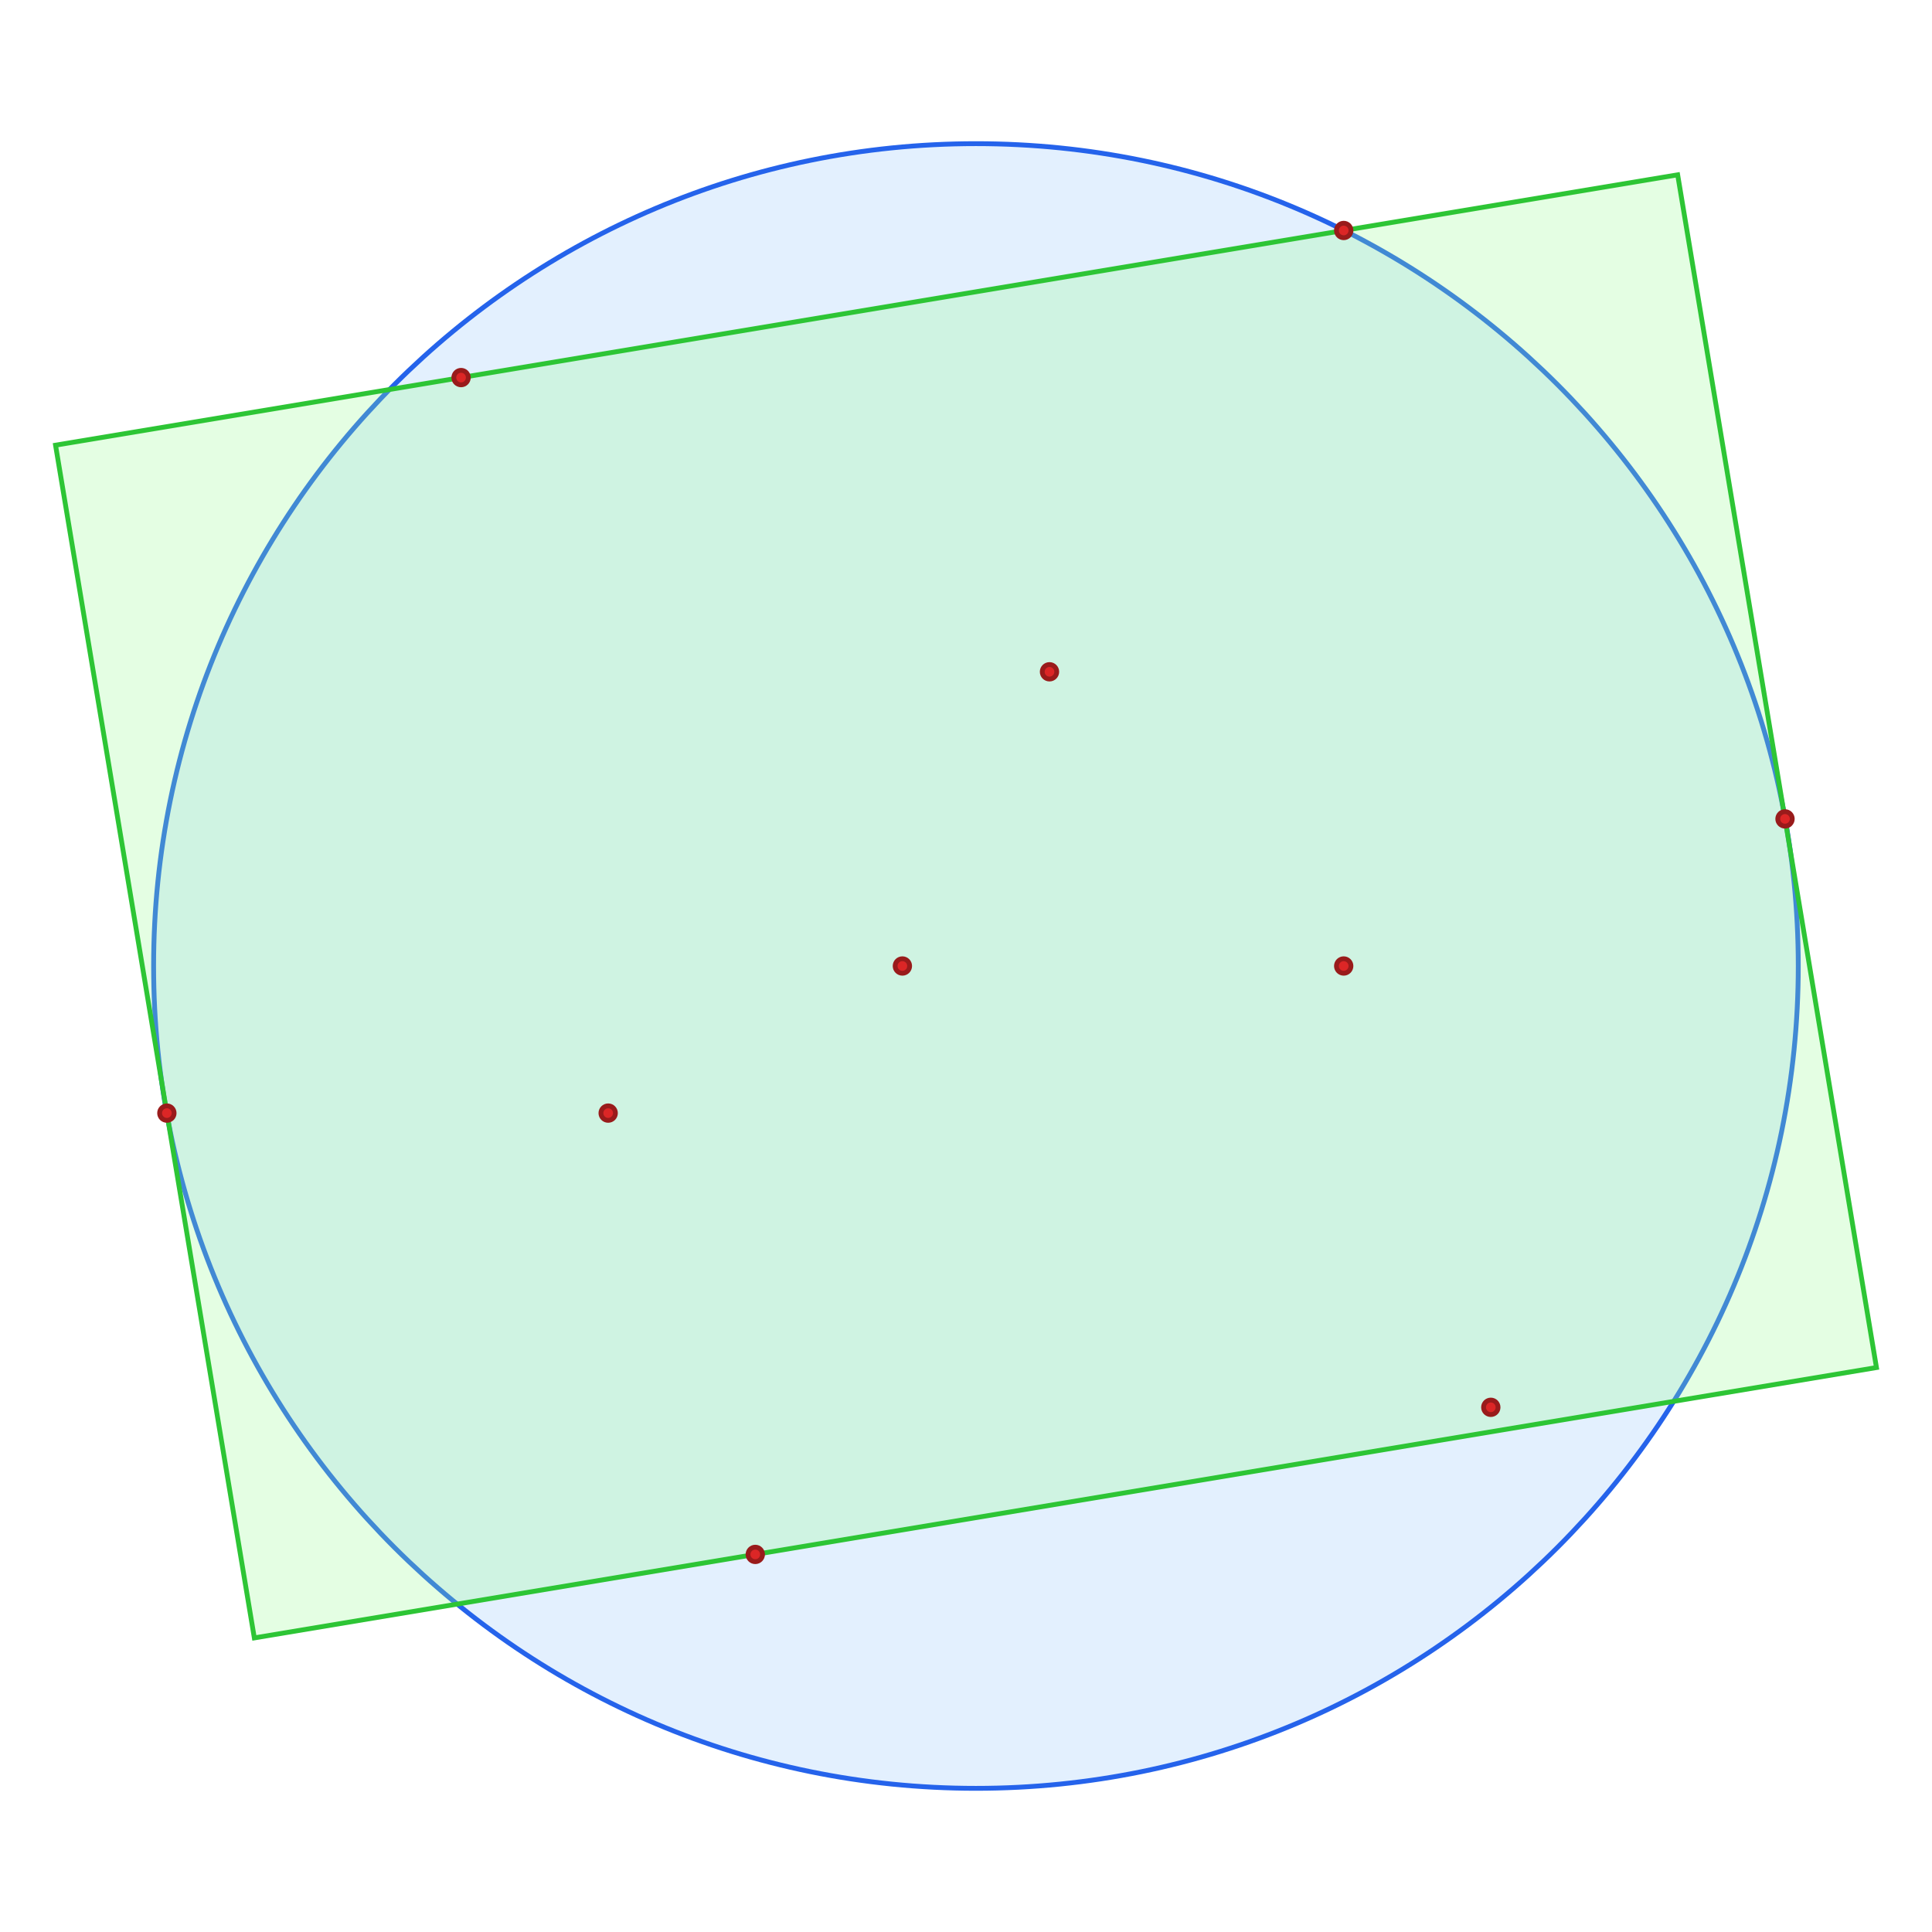
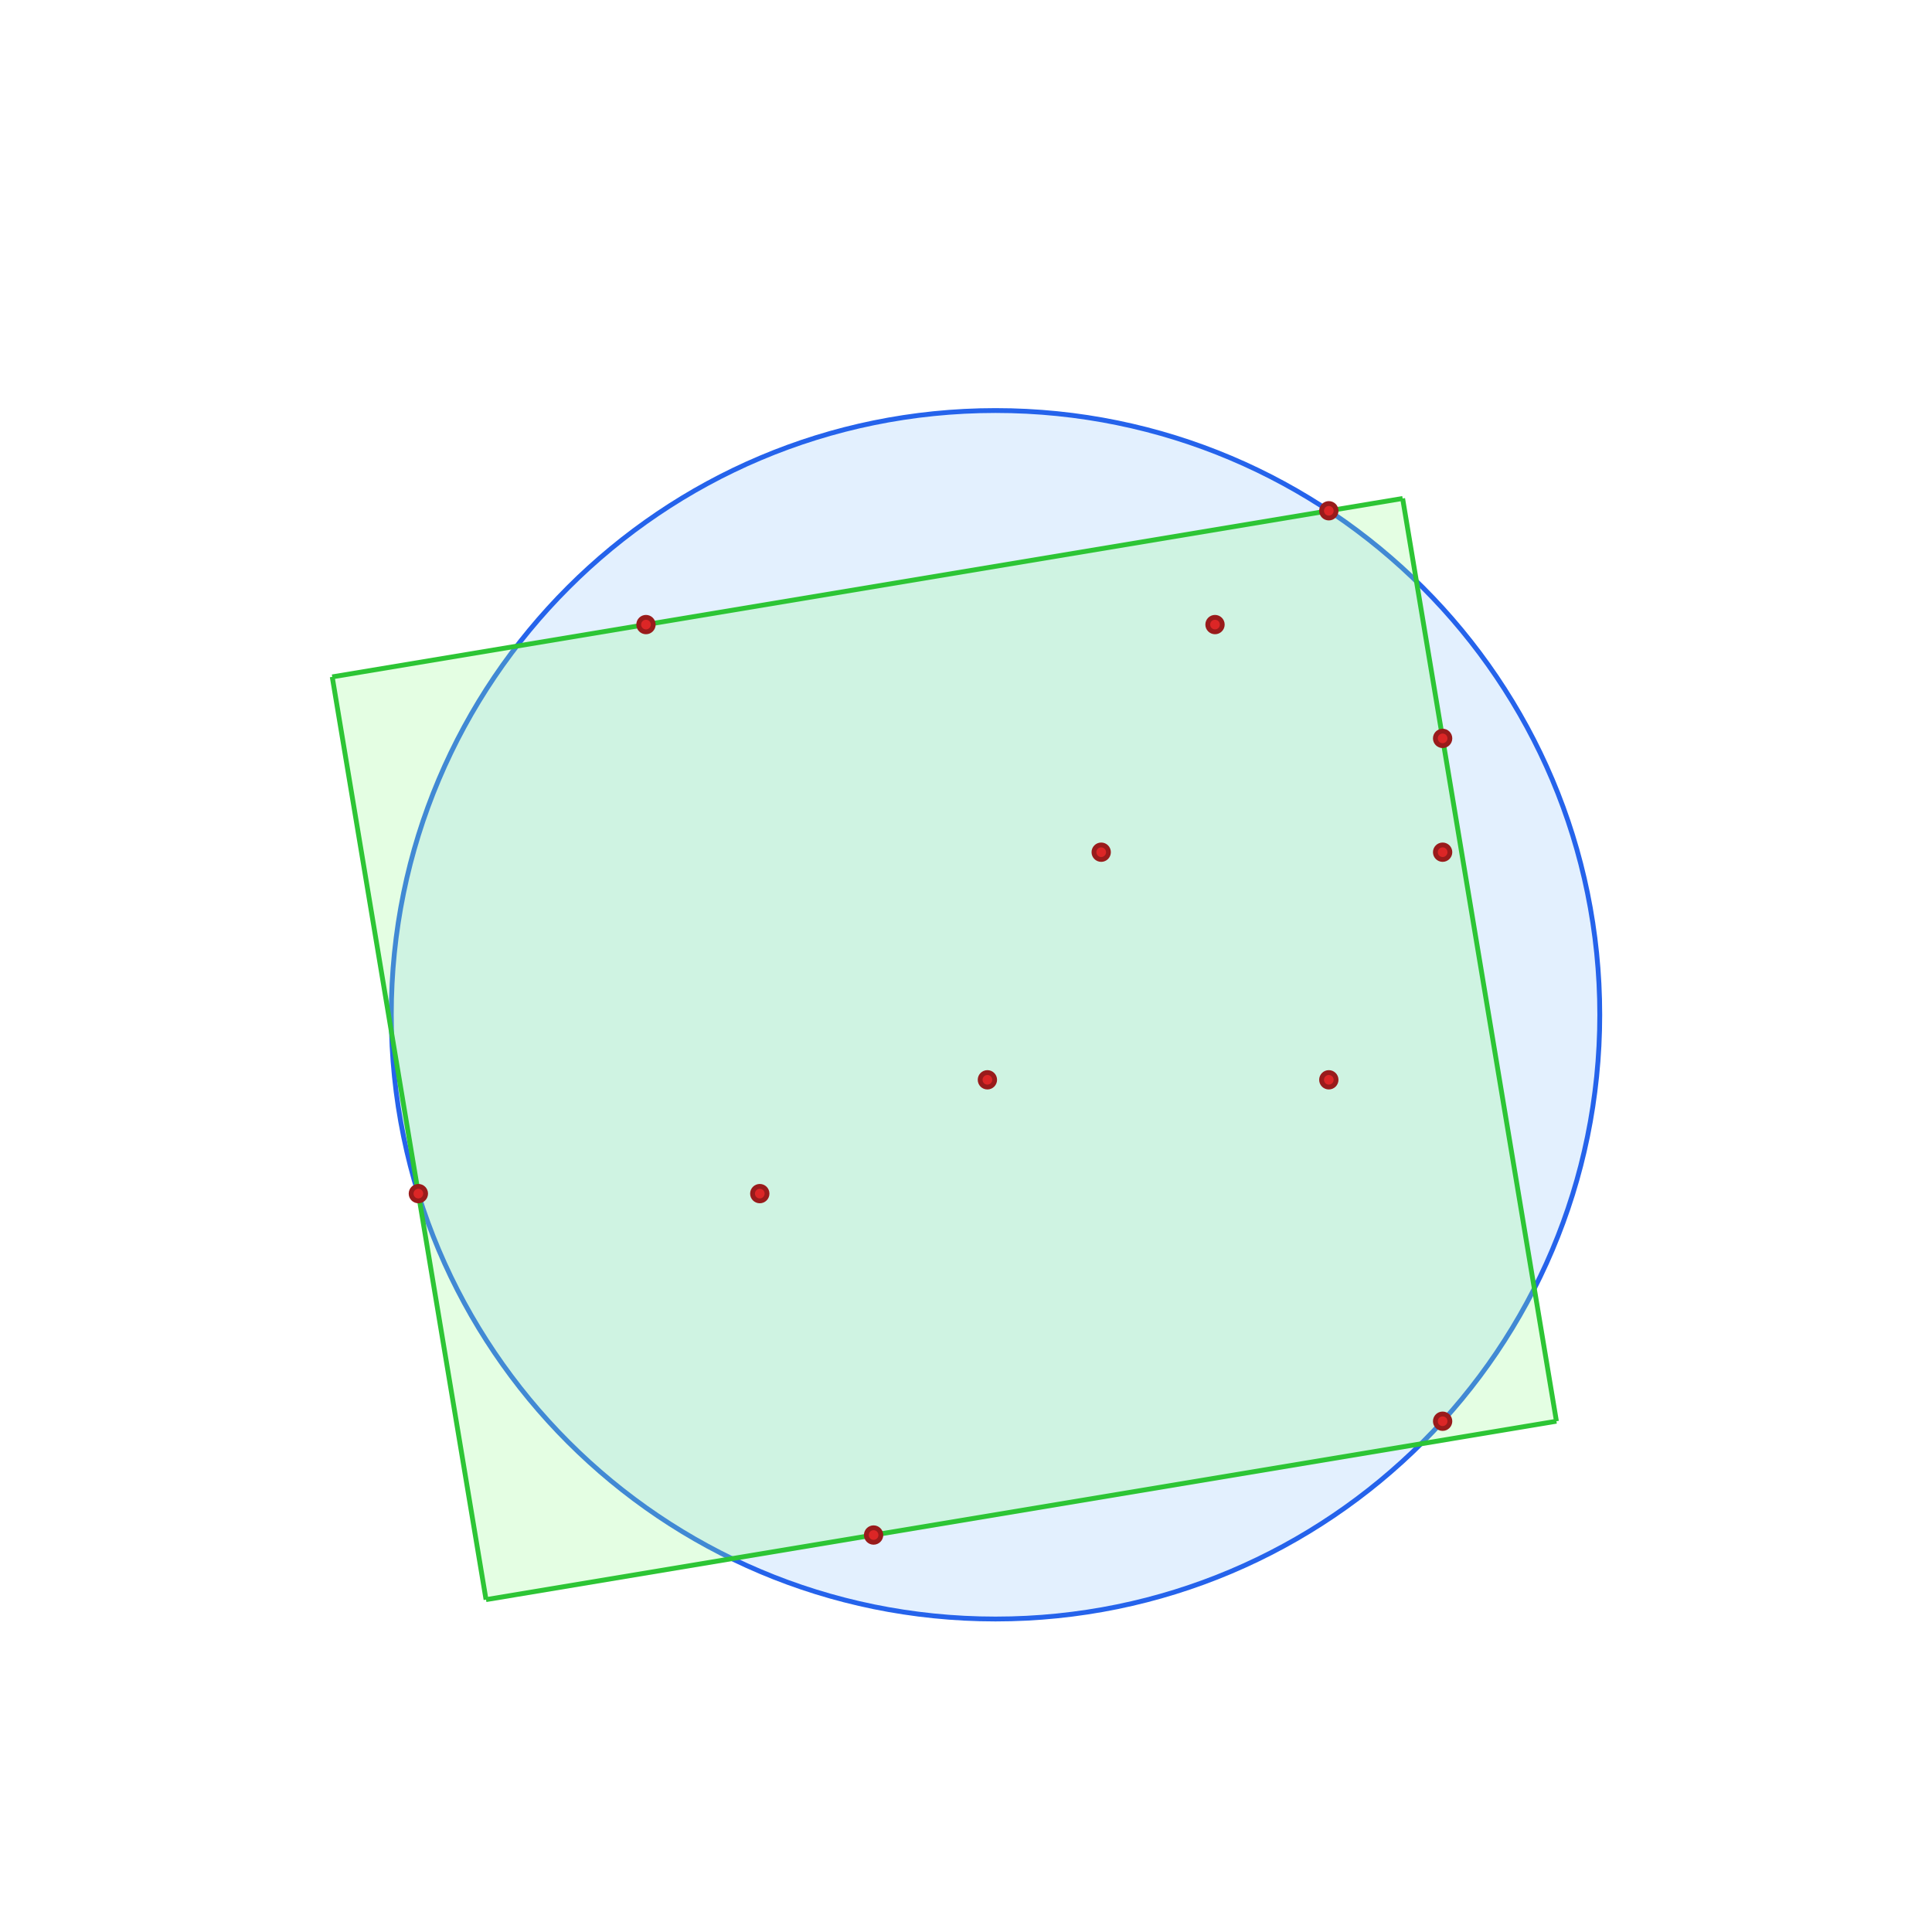
<svg xmlns="http://www.w3.org/2000/svg" width="800" height="800" viewBox="0 0 800 800">
-   <circle cx="404.116" cy="400" r="340.512" stroke="#2563eb" fill="#93c5fd" fill-opacity="25%" stroke-opacity="1" stroke-width="2" vector-effect="non-scaling-stroke" />
-   <polygon points="23,184.336 105.314,678.223 777,566.275 694.686,72.389" stroke="#2dc535" fill="#95fd93" fill-opacity="25%" stroke-opacity="1" stroke-width="2" vector-effect="non-scaling-stroke" />
-   <circle cx="69.096" cy="460.913" r="3" stroke="#991b1b" fill="#dc2626" fill-opacity="100%" stroke-opacity="1" stroke-width="2" vector-effect="non-scaling-stroke" />
-   <circle cx="190.921" cy="156.349" r="3" stroke="#991b1b" fill="#dc2626" fill-opacity="100%" stroke-opacity="1" stroke-width="2" vector-effect="non-scaling-stroke" />
-   <circle cx="373.659" cy="400" r="3" stroke="#991b1b" fill="#dc2626" fill-opacity="100%" stroke-opacity="1" stroke-width="2" vector-effect="non-scaling-stroke" />
-   <circle cx="556.397" cy="95.437" r="3" stroke="#991b1b" fill="#dc2626" fill-opacity="100%" stroke-opacity="1" stroke-width="2" vector-effect="non-scaling-stroke" />
-   <circle cx="739.135" cy="339.087" r="3" stroke="#991b1b" fill="#dc2626" fill-opacity="100%" stroke-opacity="1" stroke-width="2" vector-effect="non-scaling-stroke" />
-   <circle cx="617.31" cy="582.738" r="3" stroke="#991b1b" fill="#dc2626" fill-opacity="100%" stroke-opacity="1" stroke-width="2" vector-effect="non-scaling-stroke" />
-   <circle cx="312.747" cy="643.651" r="3" stroke="#991b1b" fill="#dc2626" fill-opacity="100%" stroke-opacity="1" stroke-width="2" vector-effect="non-scaling-stroke" />
-   <circle cx="434.572" cy="278.175" r="3" stroke="#991b1b" fill="#dc2626" fill-opacity="100%" stroke-opacity="1" stroke-width="2" vector-effect="non-scaling-stroke" />
-   <circle cx="251.834" cy="460.913" r="3" stroke="#991b1b" fill="#dc2626" fill-opacity="100%" stroke-opacity="1" stroke-width="2" vector-effect="non-scaling-stroke" />
-   <circle cx="556.397" cy="400" r="3" stroke="#991b1b" fill="#dc2626" fill-opacity="100%" stroke-opacity="1" stroke-width="2" vector-effect="non-scaling-stroke" />
+   <circle cx="412.226" cy="420.196" r="250.201" stroke="#2563eb" fill="#93c5fd" fill-opacity="25%" stroke-opacity="1" stroke-width="2" vector-effect="non-scaling-stroke" />
+   <g>
+     <polygon points="137.573,280.277 201.255,662.372 644.485,588.5 580.802,206.405" stroke="none" fill="#95fd93" fill-opacity="25%" />
+     <line x1="201.255" y1="662.372" x2="644.485" y2="588.5" stroke="#2dc535" fill="#95fd93" fill-opacity="25%" stroke-opacity="1" stroke-width="2" vector-effect="non-scaling-stroke" />
+     <line x1="580.802" y1="206.405" x2="644.485" y2="588.5" stroke="#2dc535" fill="#95fd93" fill-opacity="25%" stroke-opacity="1" stroke-width="2" vector-effect="non-scaling-stroke" />
+     <line x1="137.573" y1="280.277" x2="580.802" y2="206.405" stroke="#2dc535" fill="#95fd93" fill-opacity="25%" stroke-opacity="1" stroke-width="2" vector-effect="non-scaling-stroke" />
+     <line x1="137.573" y1="280.277" x2="201.255" y2="662.372" stroke="#2dc535" fill="#95fd93" fill-opacity="25%" stroke-opacity="1" stroke-width="2" vector-effect="non-scaling-stroke" />
+   </g>
+   <circle cx="173.235" cy="494.25" r="3" stroke="#991b1b" fill="#dc2626" fill-opacity="100%" stroke-opacity="1" stroke-width="2" vector-effect="non-scaling-stroke" />
+   <circle cx="267.485" cy="258.625" r="3" stroke="#991b1b" fill="#dc2626" fill-opacity="100%" stroke-opacity="1" stroke-width="2" vector-effect="non-scaling-stroke" />
+   <circle cx="408.86" cy="447.125" r="3" stroke="#991b1b" fill="#dc2626" fill-opacity="100%" stroke-opacity="1" stroke-width="2" vector-effect="non-scaling-stroke" />
+   <circle cx="550.235" cy="211.5" r="3" stroke="#991b1b" fill="#dc2626" fill-opacity="100%" stroke-opacity="1" stroke-width="2" vector-effect="non-scaling-stroke" />
+   <circle cx="597.36" cy="305.75" r="3" stroke="#991b1b" fill="#dc2626" fill-opacity="100%" stroke-opacity="1" stroke-width="2" vector-effect="non-scaling-stroke" />
+   <circle cx="597.36" cy="352.875" r="3" stroke="#991b1b" fill="#dc2626" fill-opacity="100%" stroke-opacity="1" stroke-width="2" vector-effect="non-scaling-stroke" />
+   <circle cx="597.36" cy="588.5" r="3" stroke="#991b1b" fill="#dc2626" fill-opacity="100%" stroke-opacity="1" stroke-width="2" vector-effect="non-scaling-stroke" />
+   <circle cx="361.735" cy="635.625" r="3" stroke="#991b1b" fill="#dc2626" fill-opacity="100%" stroke-opacity="1" stroke-width="2" vector-effect="non-scaling-stroke" />
+   <circle cx="455.985" cy="352.875" r="3" stroke="#991b1b" fill="#dc2626" fill-opacity="100%" stroke-opacity="1" stroke-width="2" vector-effect="non-scaling-stroke" />
+   <circle cx="314.61" cy="494.25" r="3" stroke="#991b1b" fill="#dc2626" fill-opacity="100%" stroke-opacity="1" stroke-width="2" vector-effect="non-scaling-stroke" />
+   <circle cx="550.235" cy="447.125" r="3" stroke="#991b1b" fill="#dc2626" fill-opacity="100%" stroke-opacity="1" stroke-width="2" vector-effect="non-scaling-stroke" />
+   <circle cx="503.11" cy="258.625" r="3" stroke="#991b1b" fill="#dc2626" fill-opacity="100%" stroke-opacity="1" stroke-width="2" vector-effect="non-scaling-stroke" />
</svg>
